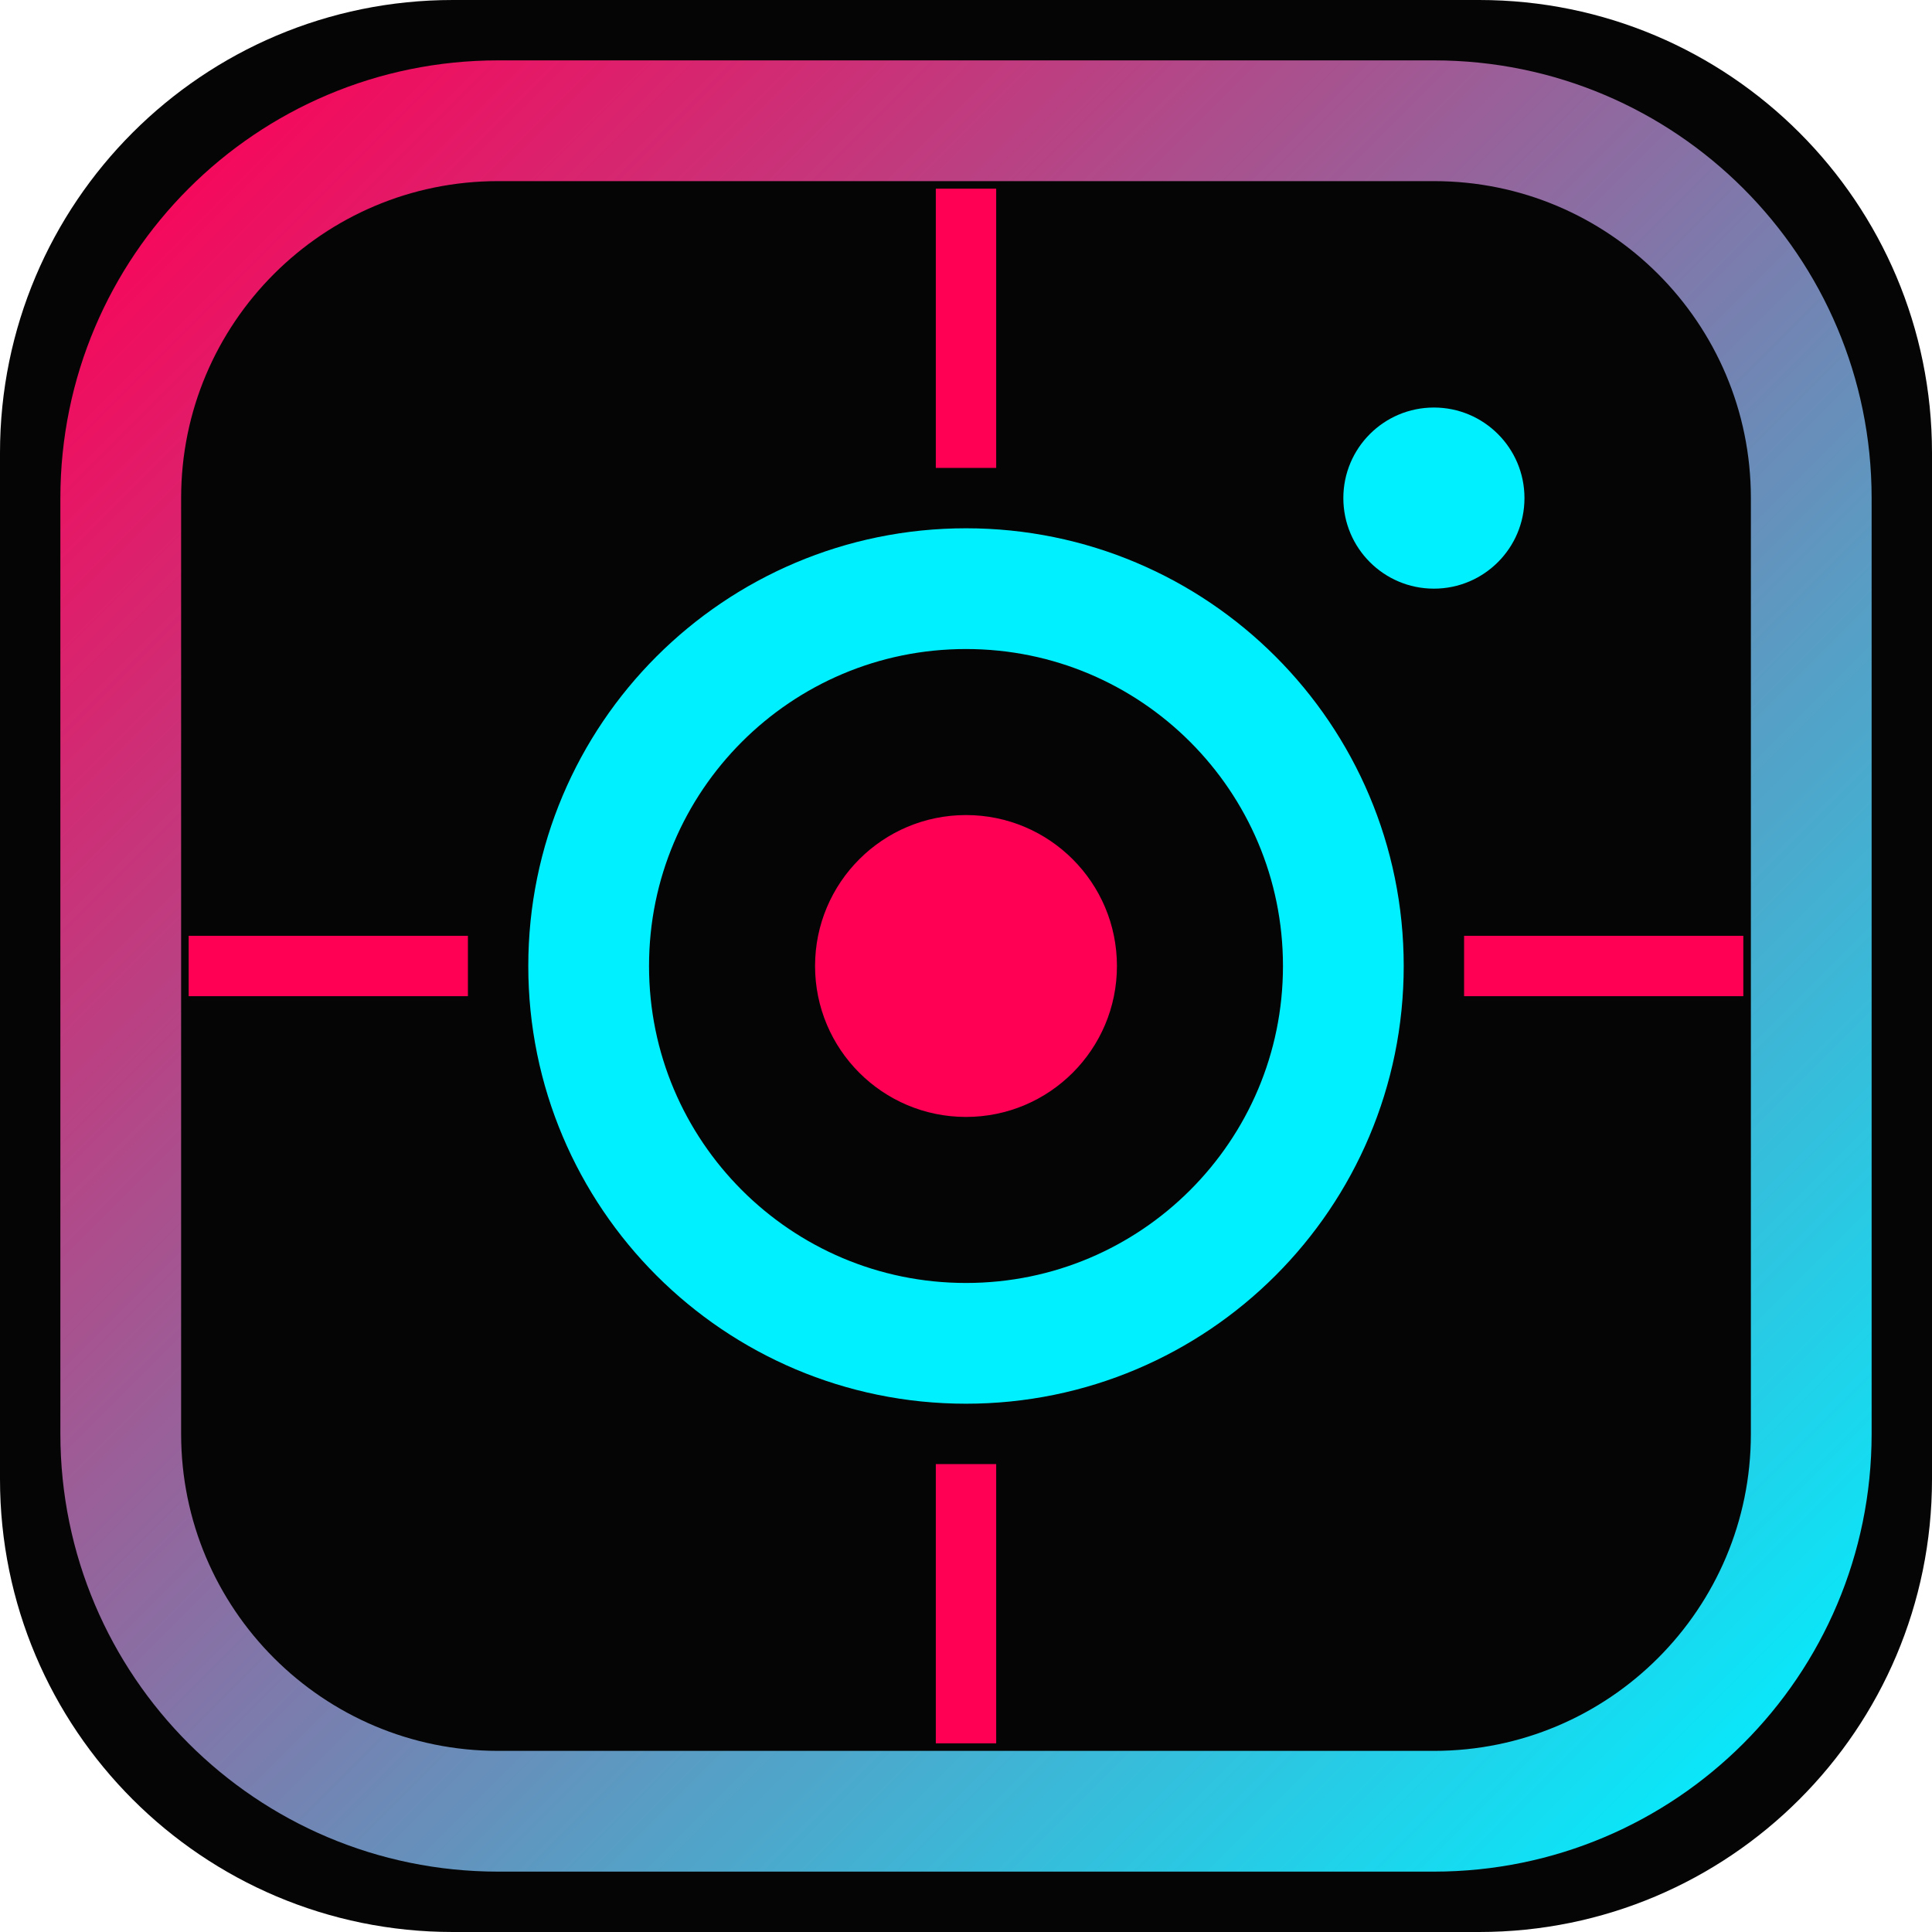
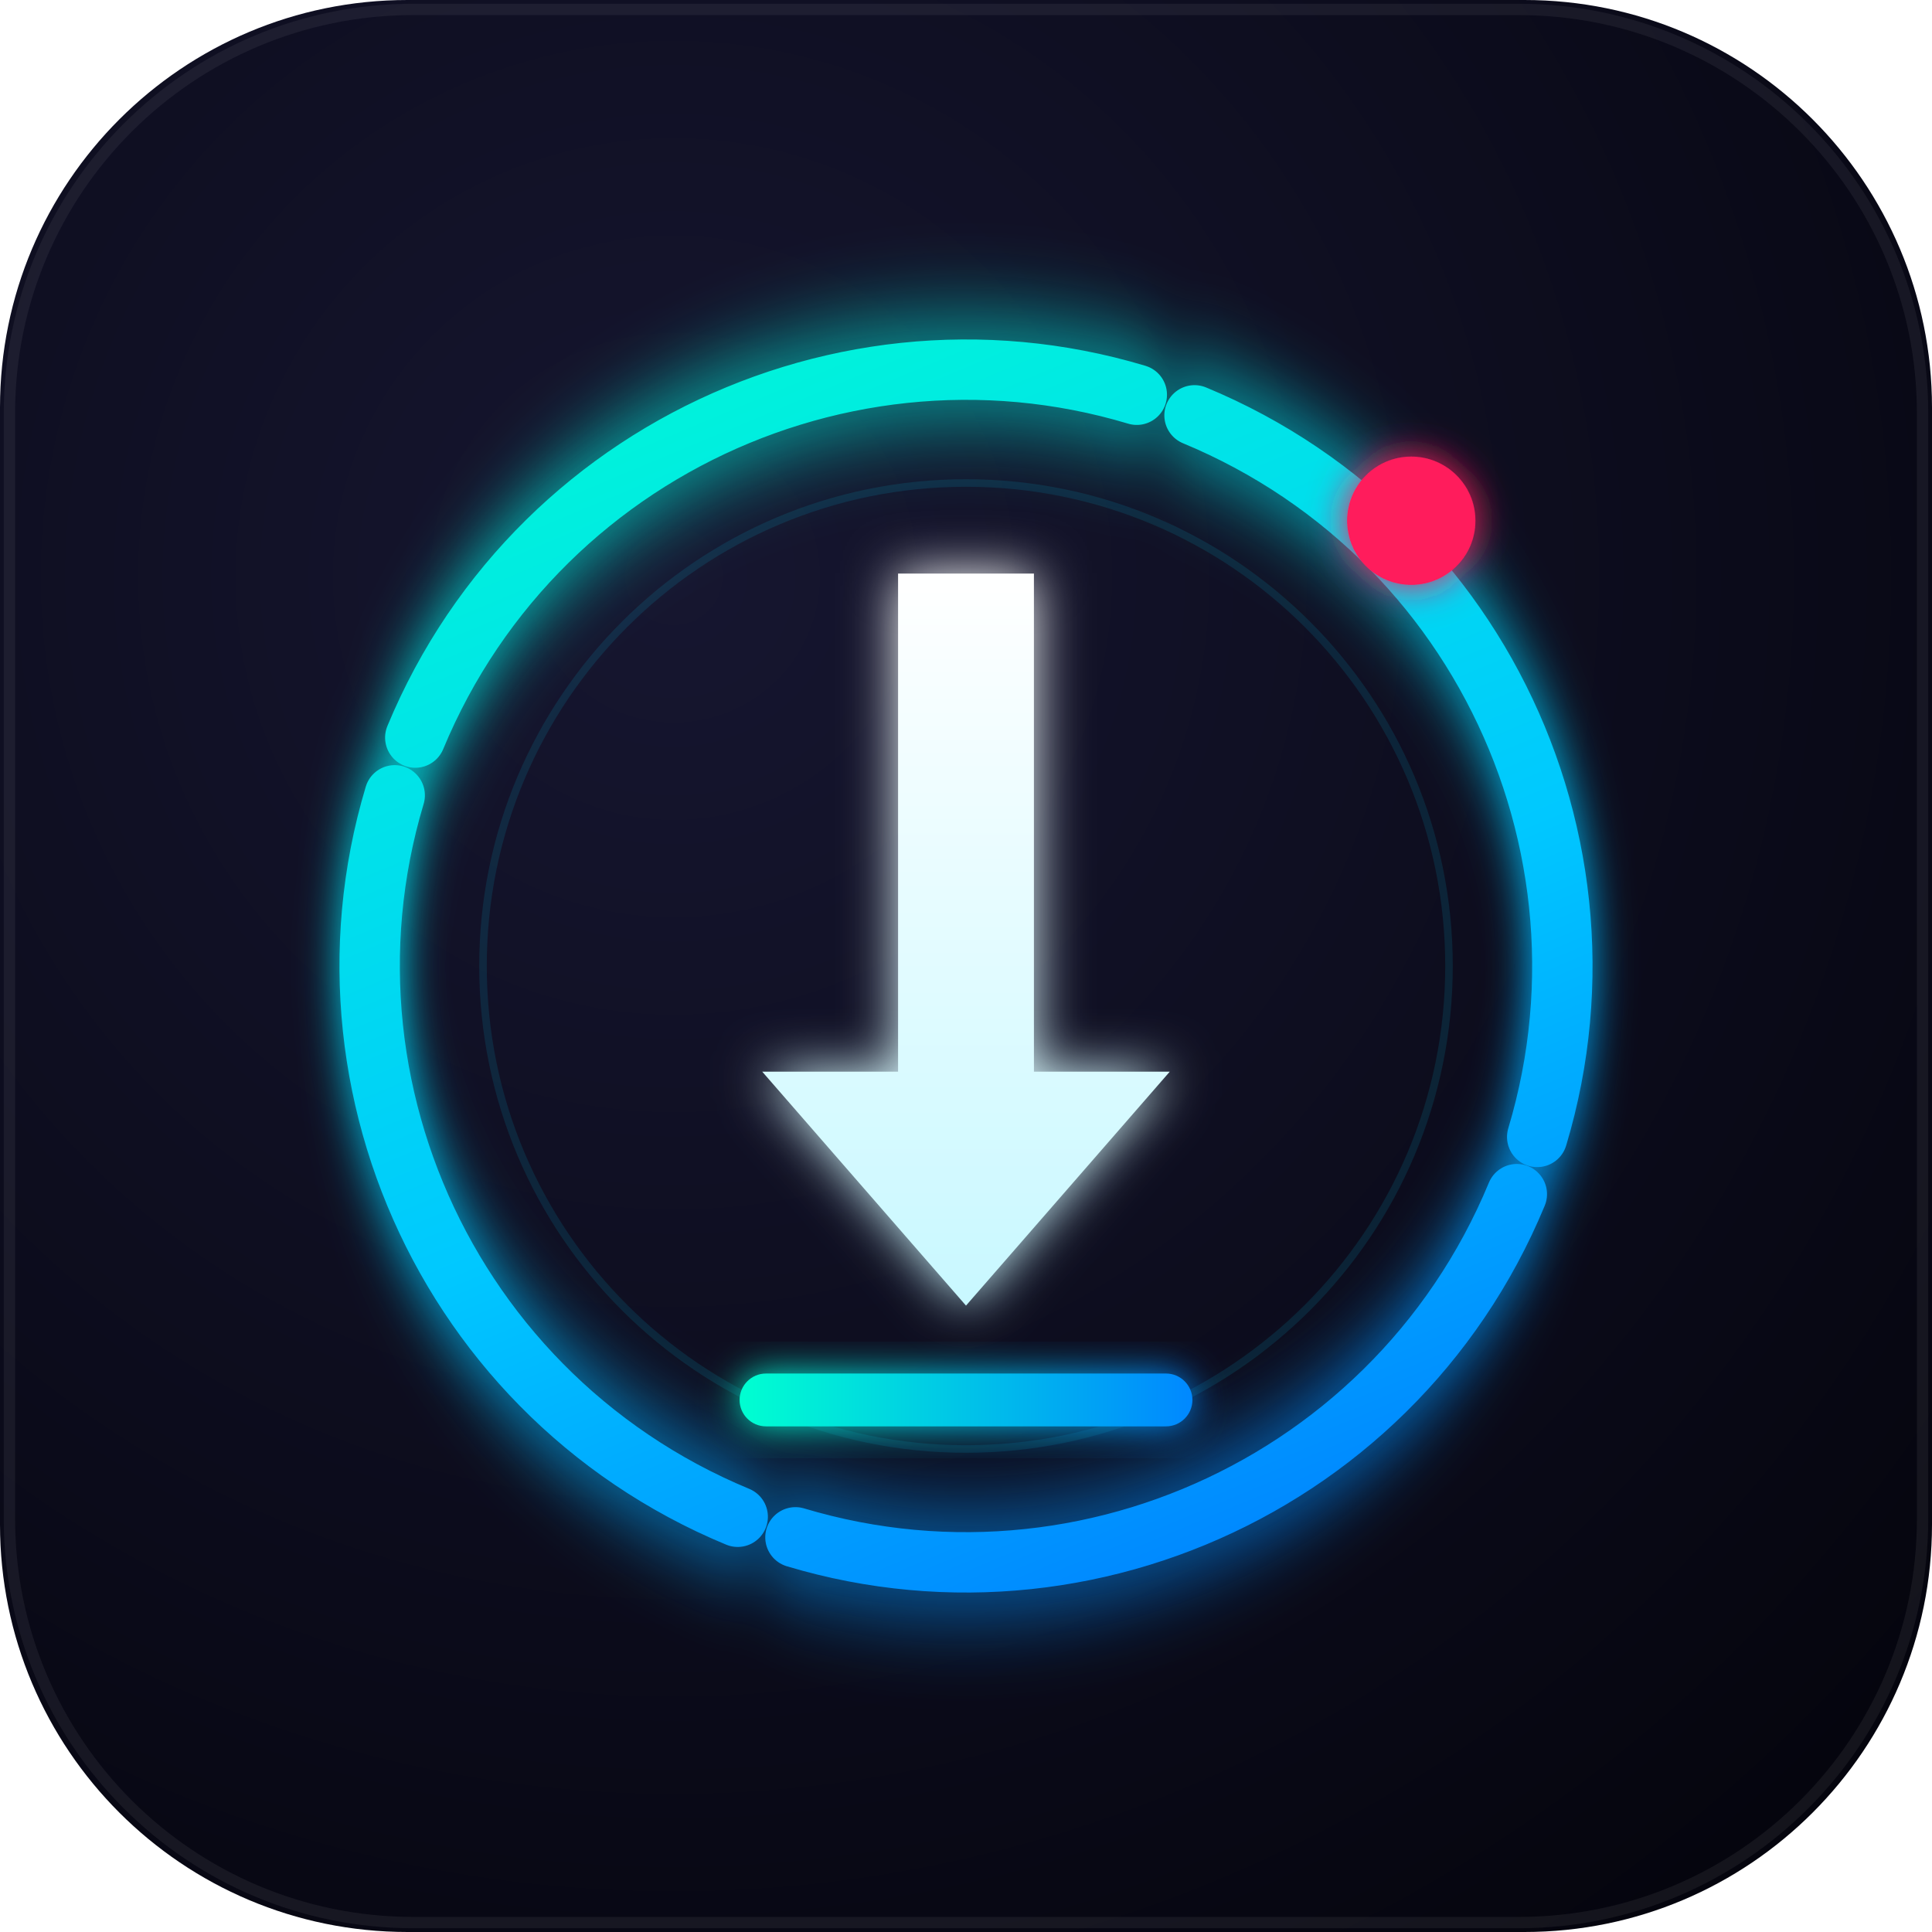
<svg xmlns="http://www.w3.org/2000/svg" viewBox="0 0 512 512">
-   <rect width="512" height="512" fill="#050505" rx="120" />
-   <rect x="32" y="32" width="448" height="448" fill="none" stroke="url(#grad)" stroke-width="32" rx="100" />
-   <circle cx="256" cy="256" r="100" fill="none" stroke="#00f0ff" stroke-width="32" />
-   <circle cx="256" cy="256" r="40" fill="#ff0055" />
-   <circle cx="380" cy="132" r="24" fill="#00f0ff" />
-   <line x1="256" y1="50" x2="256" y2="124" stroke="#ff0055" stroke-width="16" />
-   <line x1="256" y1="388" x2="256" y2="462" stroke="#ff0055" stroke-width="16" />
-   <line x1="50" y1="256" x2="124" y2="256" stroke="#ff0055" stroke-width="16" />
-   <line x1="388" y1="256" x2="462" y2="256" stroke="#ff0055" stroke-width="16" />
  <defs>
-     <linearGradient id="grad" x1="0%" y1="0%" x2="100%" y2="100%">
-       <stop offset="0%" stop-color="#ff0055" />
-       <stop offset="100%" stop-color="#00f0ff" />
+     <radialGradient id="bg" cx="35%" cy="30%" r="85%">
+       <stop offset="0%" stop-color="#161630" />
+       <stop offset="100%" stop-color="#05050E" />
+     </radialGradient>
+     <linearGradient id="lensGrad" x1="0%" y1="0%" x2="100%" y2="100%">
+       <stop offset="0%" stop-color="#00FFD1" />
+       <stop offset="55%" stop-color="#00C8FF" />
+       <stop offset="100%" stop-color="#0070FF" />
    </linearGradient>
+     <linearGradient id="arrowGrad" x1="0%" y1="0%" x2="0%" y2="100%">
+       <stop offset="0%" stop-color="#FFFFFF" />
+       <stop offset="100%" stop-color="#C8F8FF" />
+     </linearGradient>
+     <linearGradient id="trayGrad" x1="0%" y1="0%" x2="100%" y2="0%">
+       <stop offset="0%" stop-color="#00FFD1" />
+       <stop offset="100%" stop-color="#0088FF" />
+     </linearGradient>
+     <filter id="ringGlow" x="-25%" y="-25%" width="150%" height="150%">
+       <feGaussianBlur in="SourceGraphic" stdDeviation="10" result="blur" />
+       <feMerge>
+         <feMergeNode in="blur" />
+         <feMergeNode in="SourceGraphic" />
+       </feMerge>
+     </filter>
+     <filter id="arrowGlow" x="-30%" y="-20%" width="160%" height="140%">
+       <feGaussianBlur in="SourceGraphic" stdDeviation="7" result="blur" />
+       <feMerge>
+         <feMergeNode in="blur" />
+         <feMergeNode in="SourceGraphic" />
+       </feMerge>
+     </filter>
+     <filter id="dotGlow" x="-60%" y="-60%" width="220%" height="220%">
+       <feGaussianBlur in="SourceGraphic" stdDeviation="5" result="blur" />
+       <feMerge>
+         <feMergeNode in="blur" />
+         <feMergeNode in="SourceGraphic" />
+       </feMerge>
+     </filter>
  </defs>
+   <rect width="512" height="512" fill="url(#bg)" rx="108" />
+   <rect x="2.5" y="2.5" width="507" height="507" fill="none" stroke="rgba(255,255,255,0.06)" stroke-width="3" rx="107" />
+   <circle cx="256" cy="256" r="158" fill="none" stroke="url(#lensGrad)" stroke-width="16" stroke-dasharray="232 16.25" transform="rotate(22.5, 256, 256)" filter="url(#ringGlow)" stroke-linecap="round" />
+   <circle cx="256" cy="256" r="128" fill="none" stroke="rgba(0,220,255,0.11)" stroke-width="2" />
+   <path d="M 238 152 H 274 V 284 H 310 L 256 346 L 202 284 H 238 Z" fill="url(#arrowGrad)" filter="url(#arrowGlow)" />
+   <rect x="196" y="364" width="120" height="14" rx="7" fill="url(#trayGrad)" filter="url(#dotGlow)" />
+   <circle cx="374" cy="138" r="17" fill="#FF1F5B" filter="url(#dotGlow)" />
</svg>
